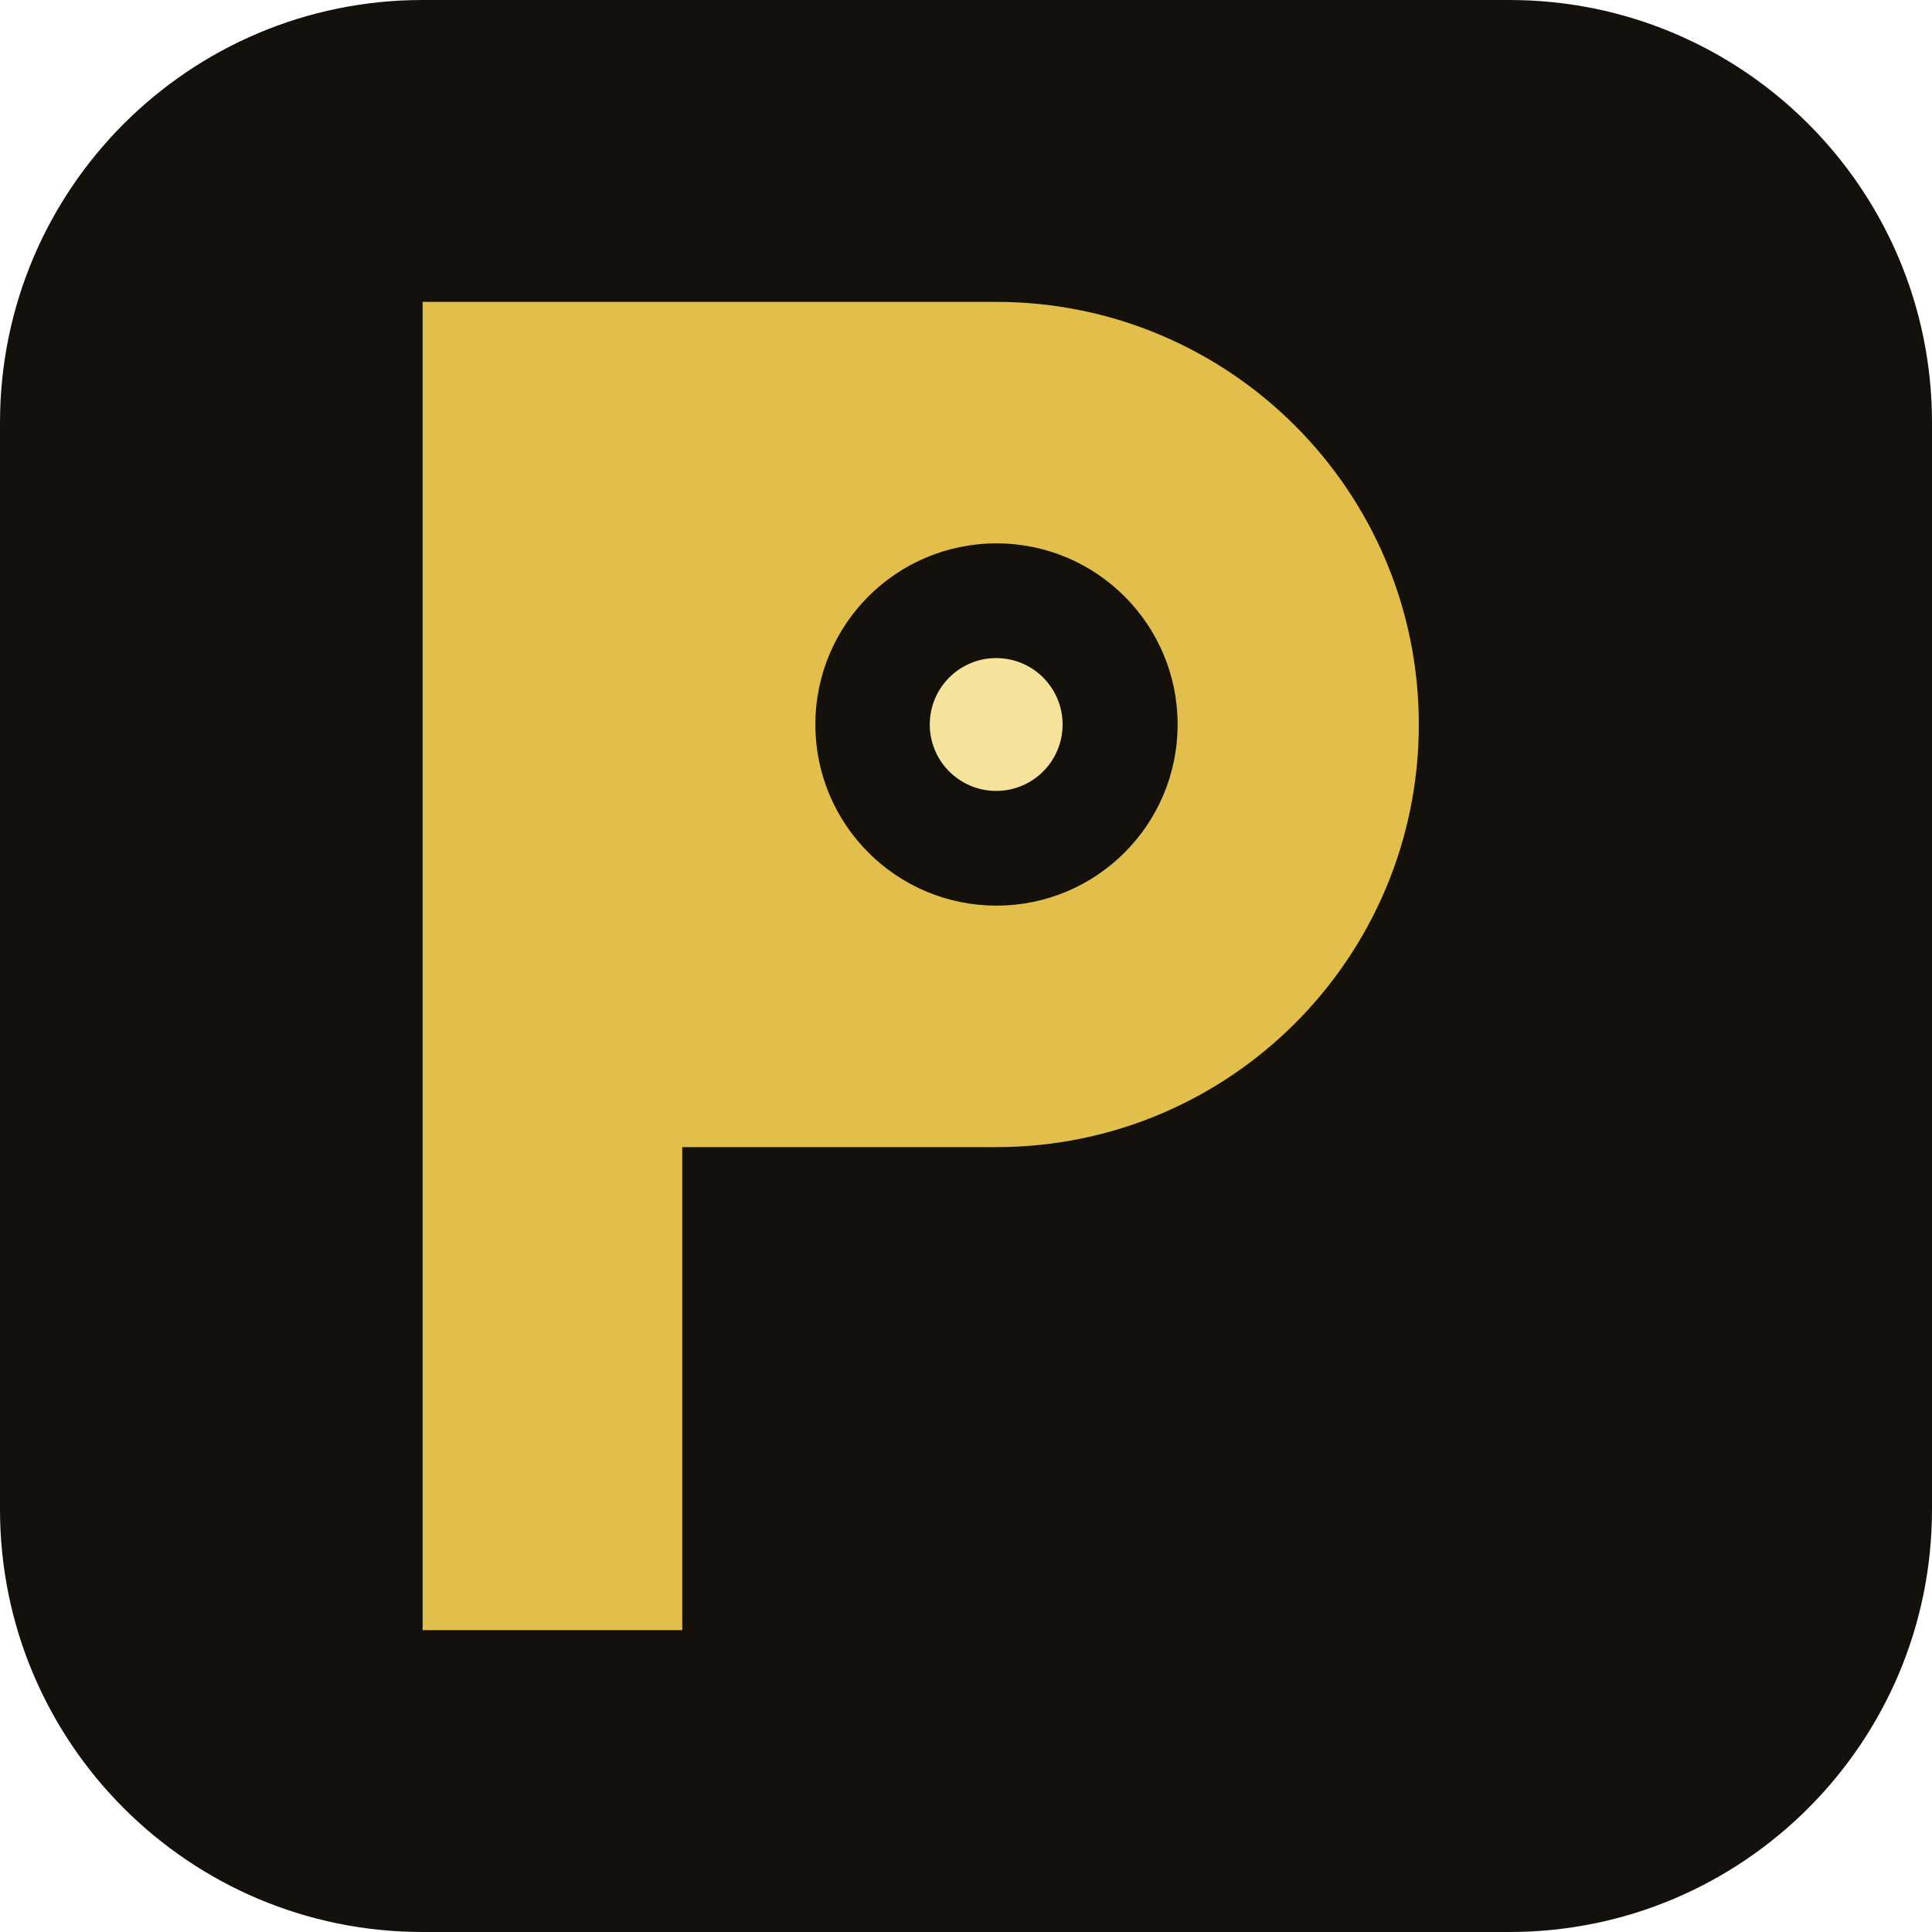
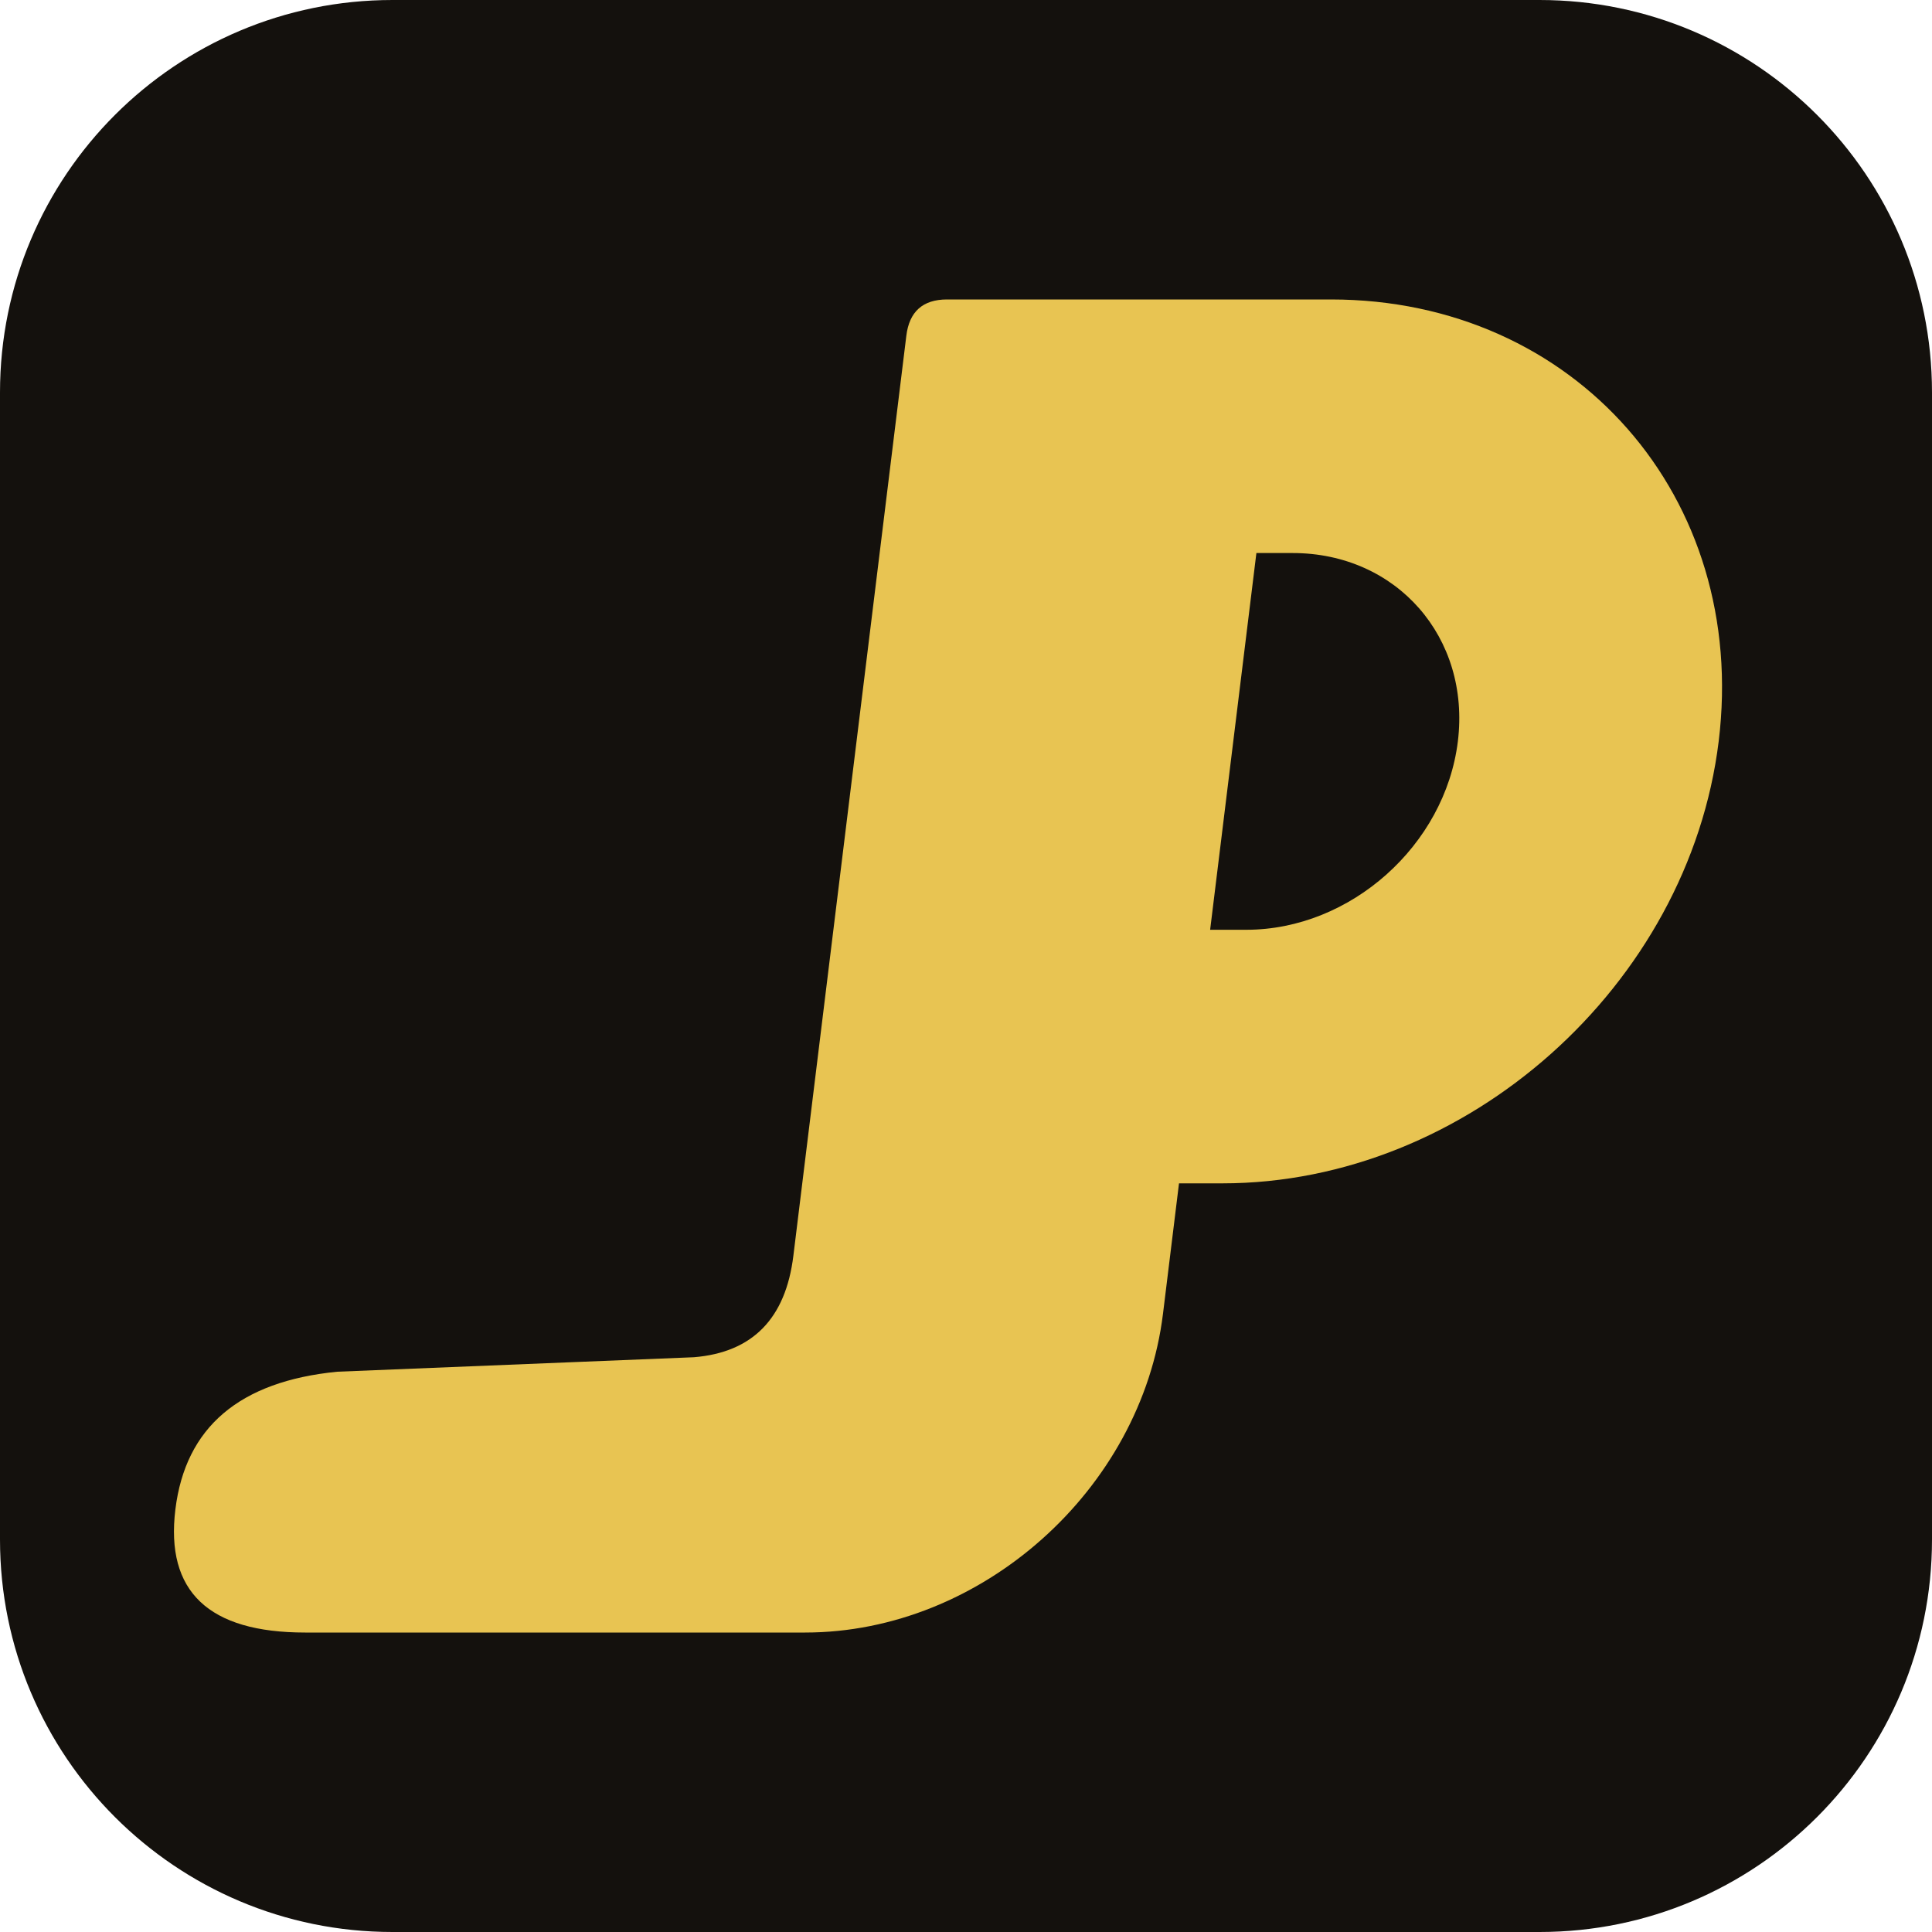
- <svg xmlns="http://www.w3.org/2000/svg" viewBox="0 0 32 32">
-   <rect width="32" height="32" rx="7" fill="#14110d" />
-   <path fill="#e2bf4a" fill-rule="evenodd" d="M7 5 H16.5 A7 7 0 0 1 16.5 19 H11.3 V27 H7 Z M16.5 9 A3 3 0 1 0 16.51 9 Z" />
-   <circle cx="16.5" cy="12" r="1.1" fill="#f6e39b" />
+ <svg xmlns="http://www.w3.org/2000/svg" viewBox="0 0 512 512">
+   <rect width="512" height="512" rx="104" fill="#14110d" />
+   <g transform="translate(260 256) scale(0.96) skewX(-7) translate(-256 -256)">
+     <path fill="#e8c452" fill-rule="evenodd" d="M214 82 Q214 72 224 72 H330 A122 122 0 0 1 330 316 H318 V352 A88 88 0 0 1 230 440 H92 Q52 440 52 406 Q52 372 92 368 L190 364 Q214 362 214 336 Z M318 142 H328 A52 52 0 0 1 328 246 H318 Z" />
+   </g>
</svg>
